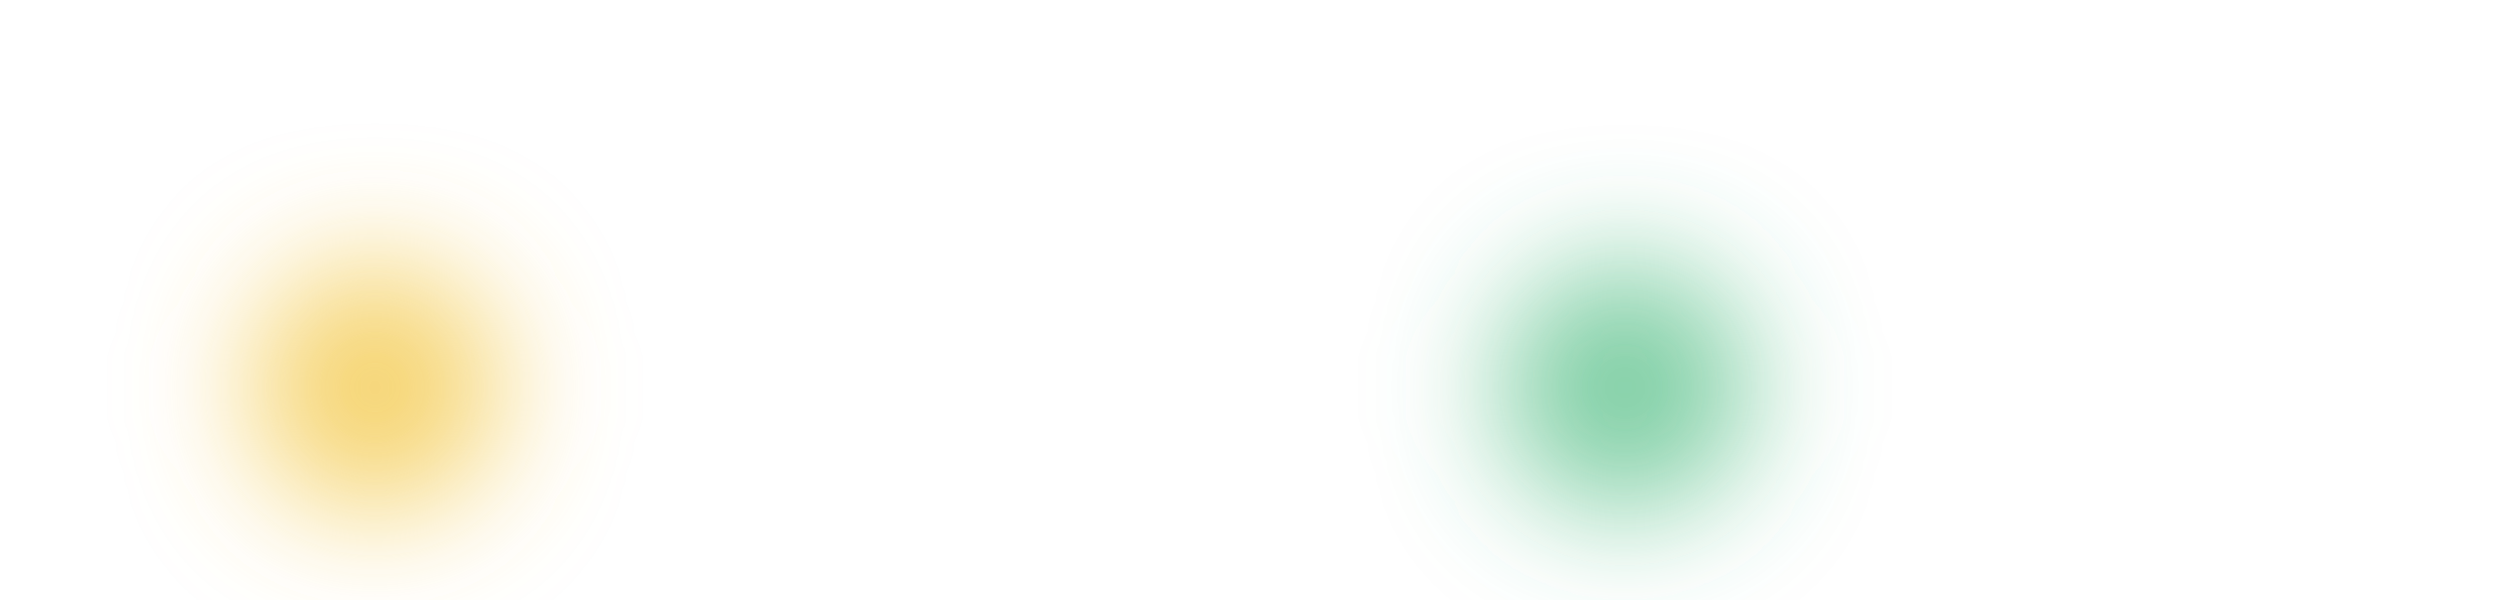
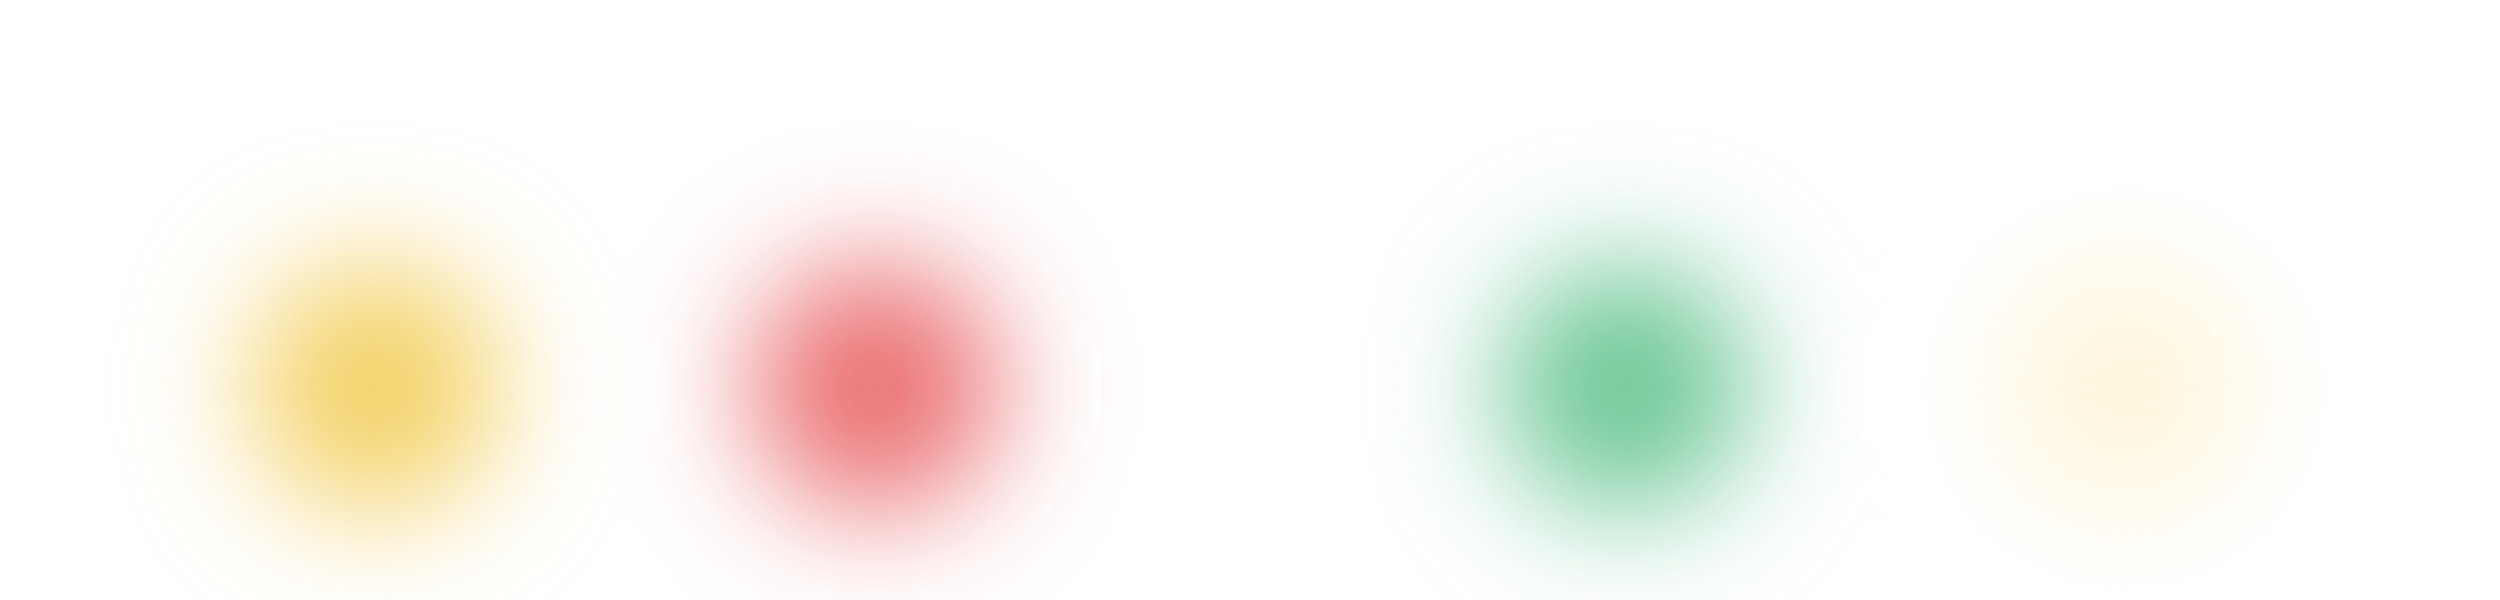
<svg xmlns="http://www.w3.org/2000/svg" width="200" height="48" viewBox="0 0 200 48">
  <defs>
    <filter id="g" x="-100%" y="-100%" width="300%" height="300%">
      <feGaussianBlur stdDeviation="5" />
    </filter>
  </defs>
  <g filter="url(#g)">
-     <circle cx="30" cy="31" r="10" fill="#f2c94c" opacity=".8" />
-     <circle cx="130" cy="31" r="10" fill="#46b97a" opacity=".7" />
+     <circle cx="30" cy="31" r="10" fill="#f2c94c" opacity=".85" />
+     <circle cx="70" cy="31" r="10" fill="#e5484d" opacity=".8" />
+     <circle cx="130" cy="31" r="10" fill="#46b97a" opacity=".8" />
+     <circle cx="170" cy="31" r="10" fill="#fff4d6" opacity=".85" />
  </g>
</svg>
